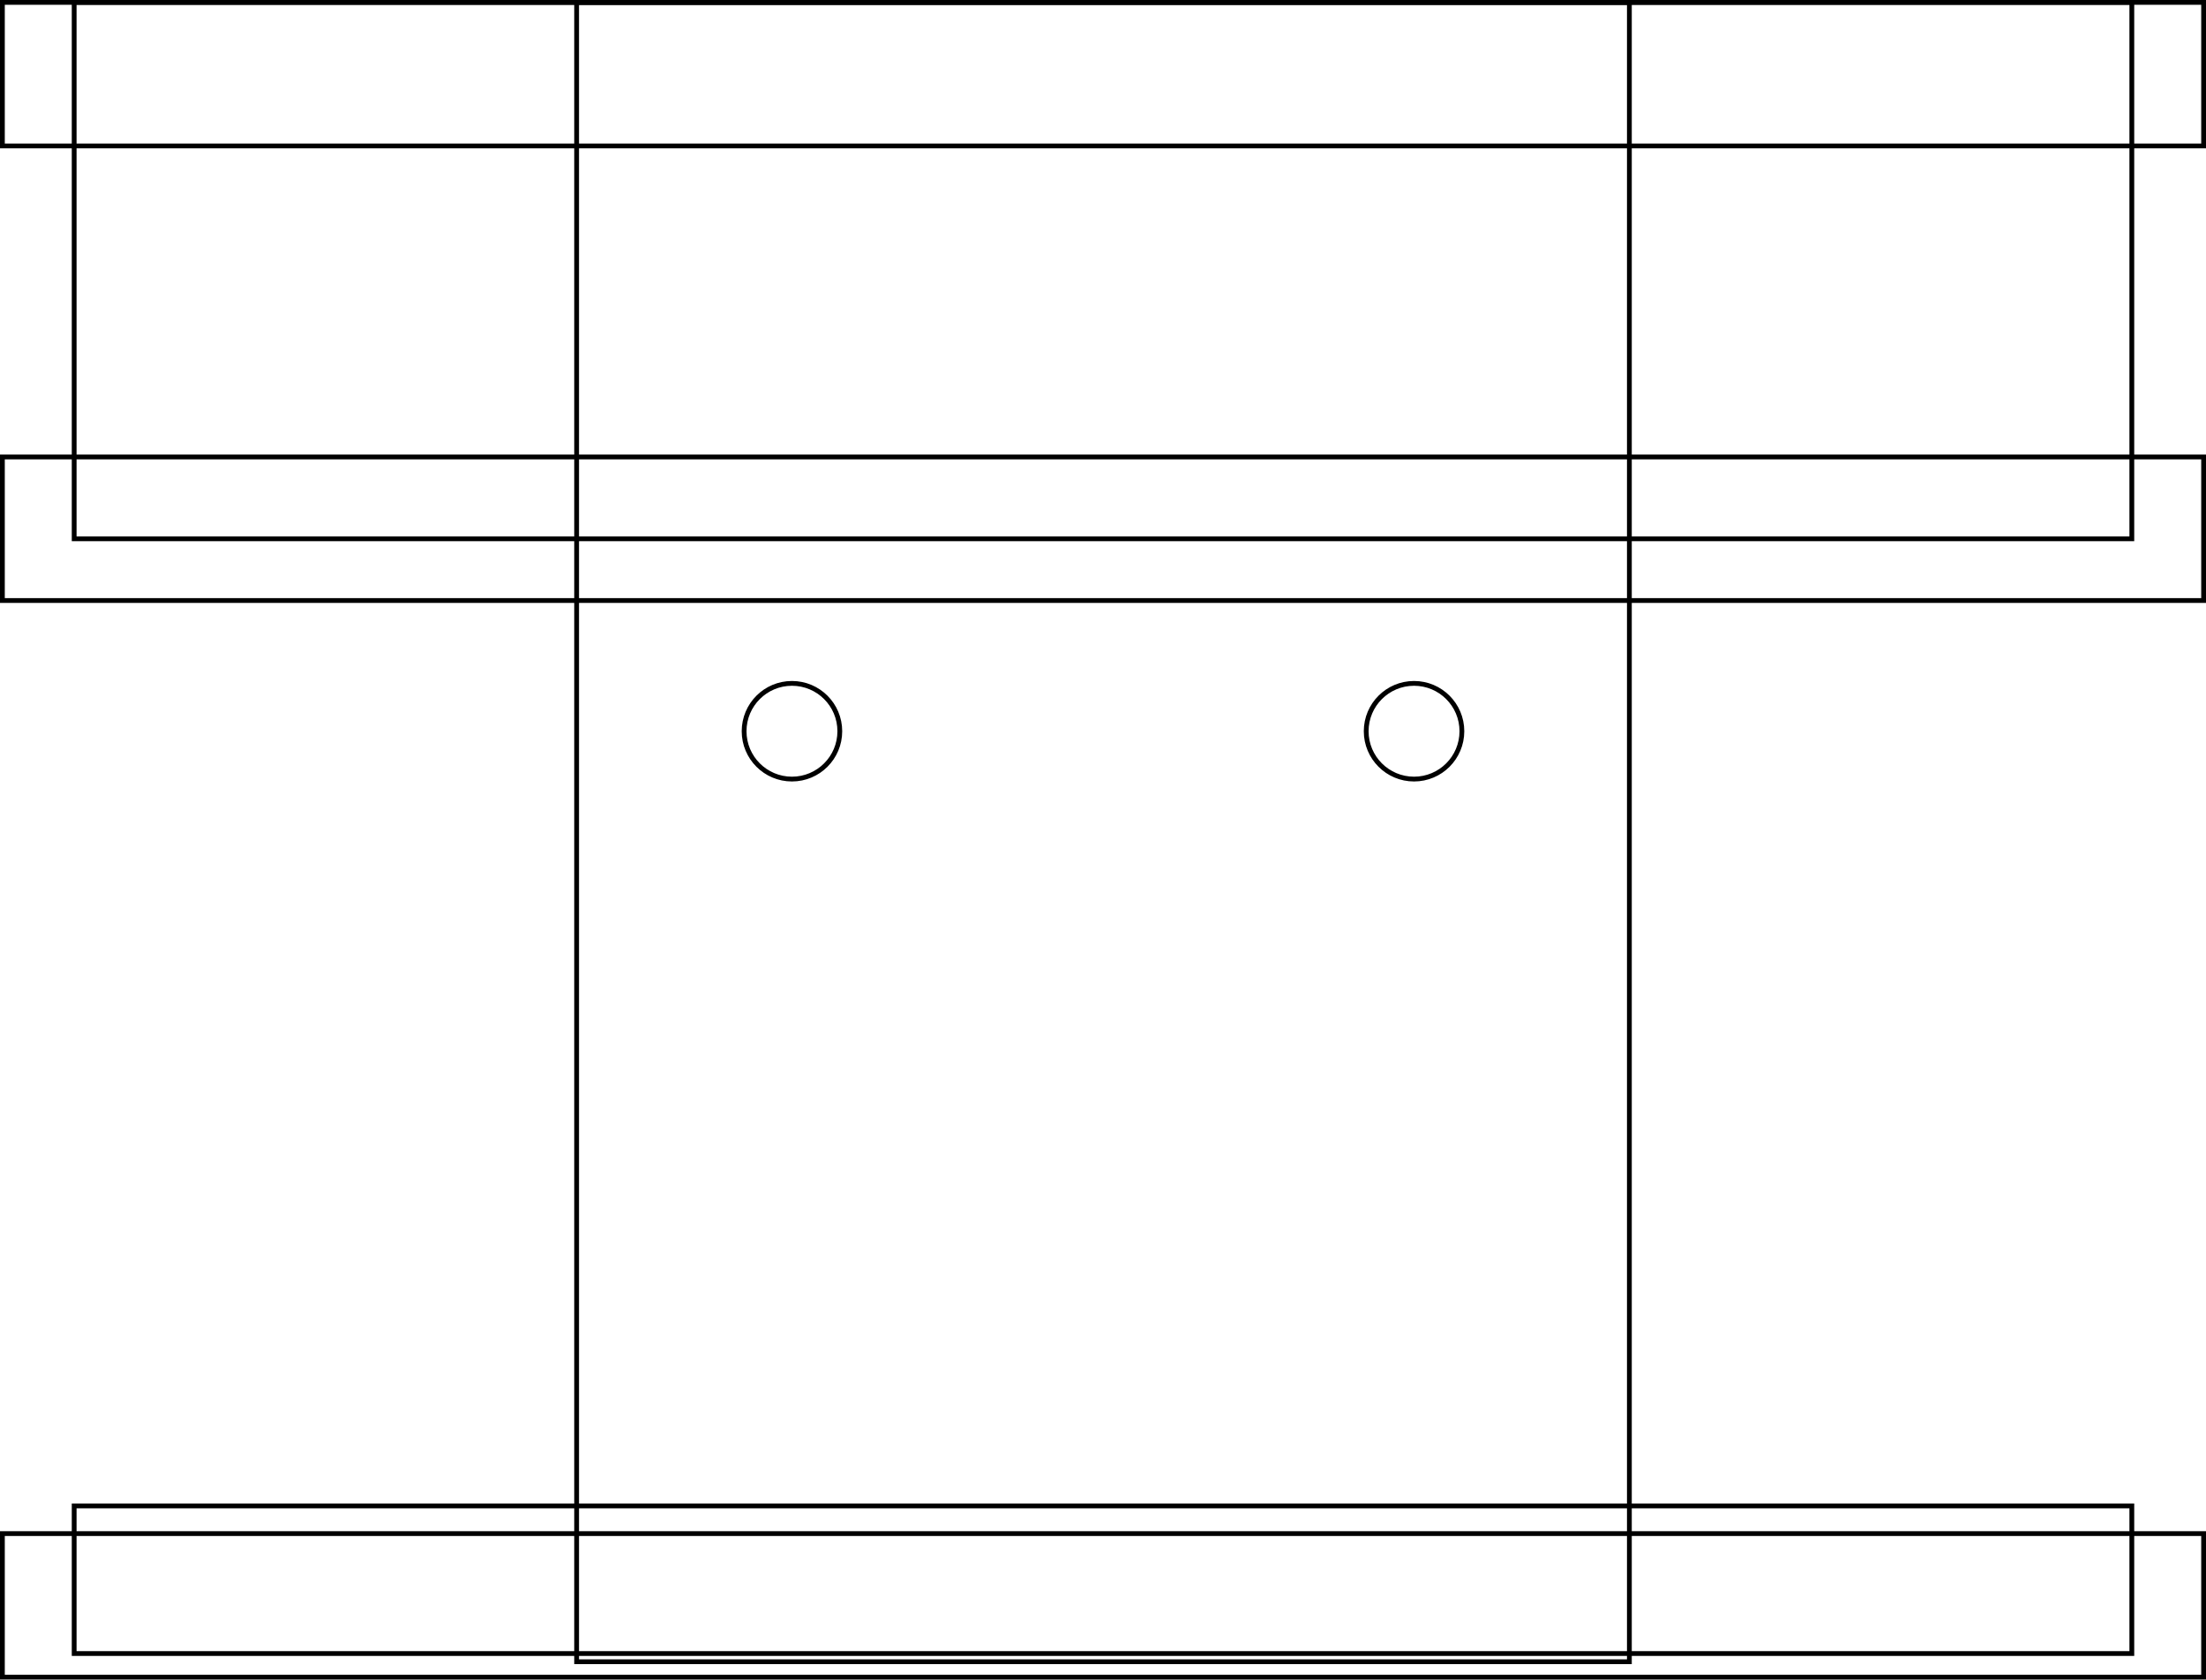
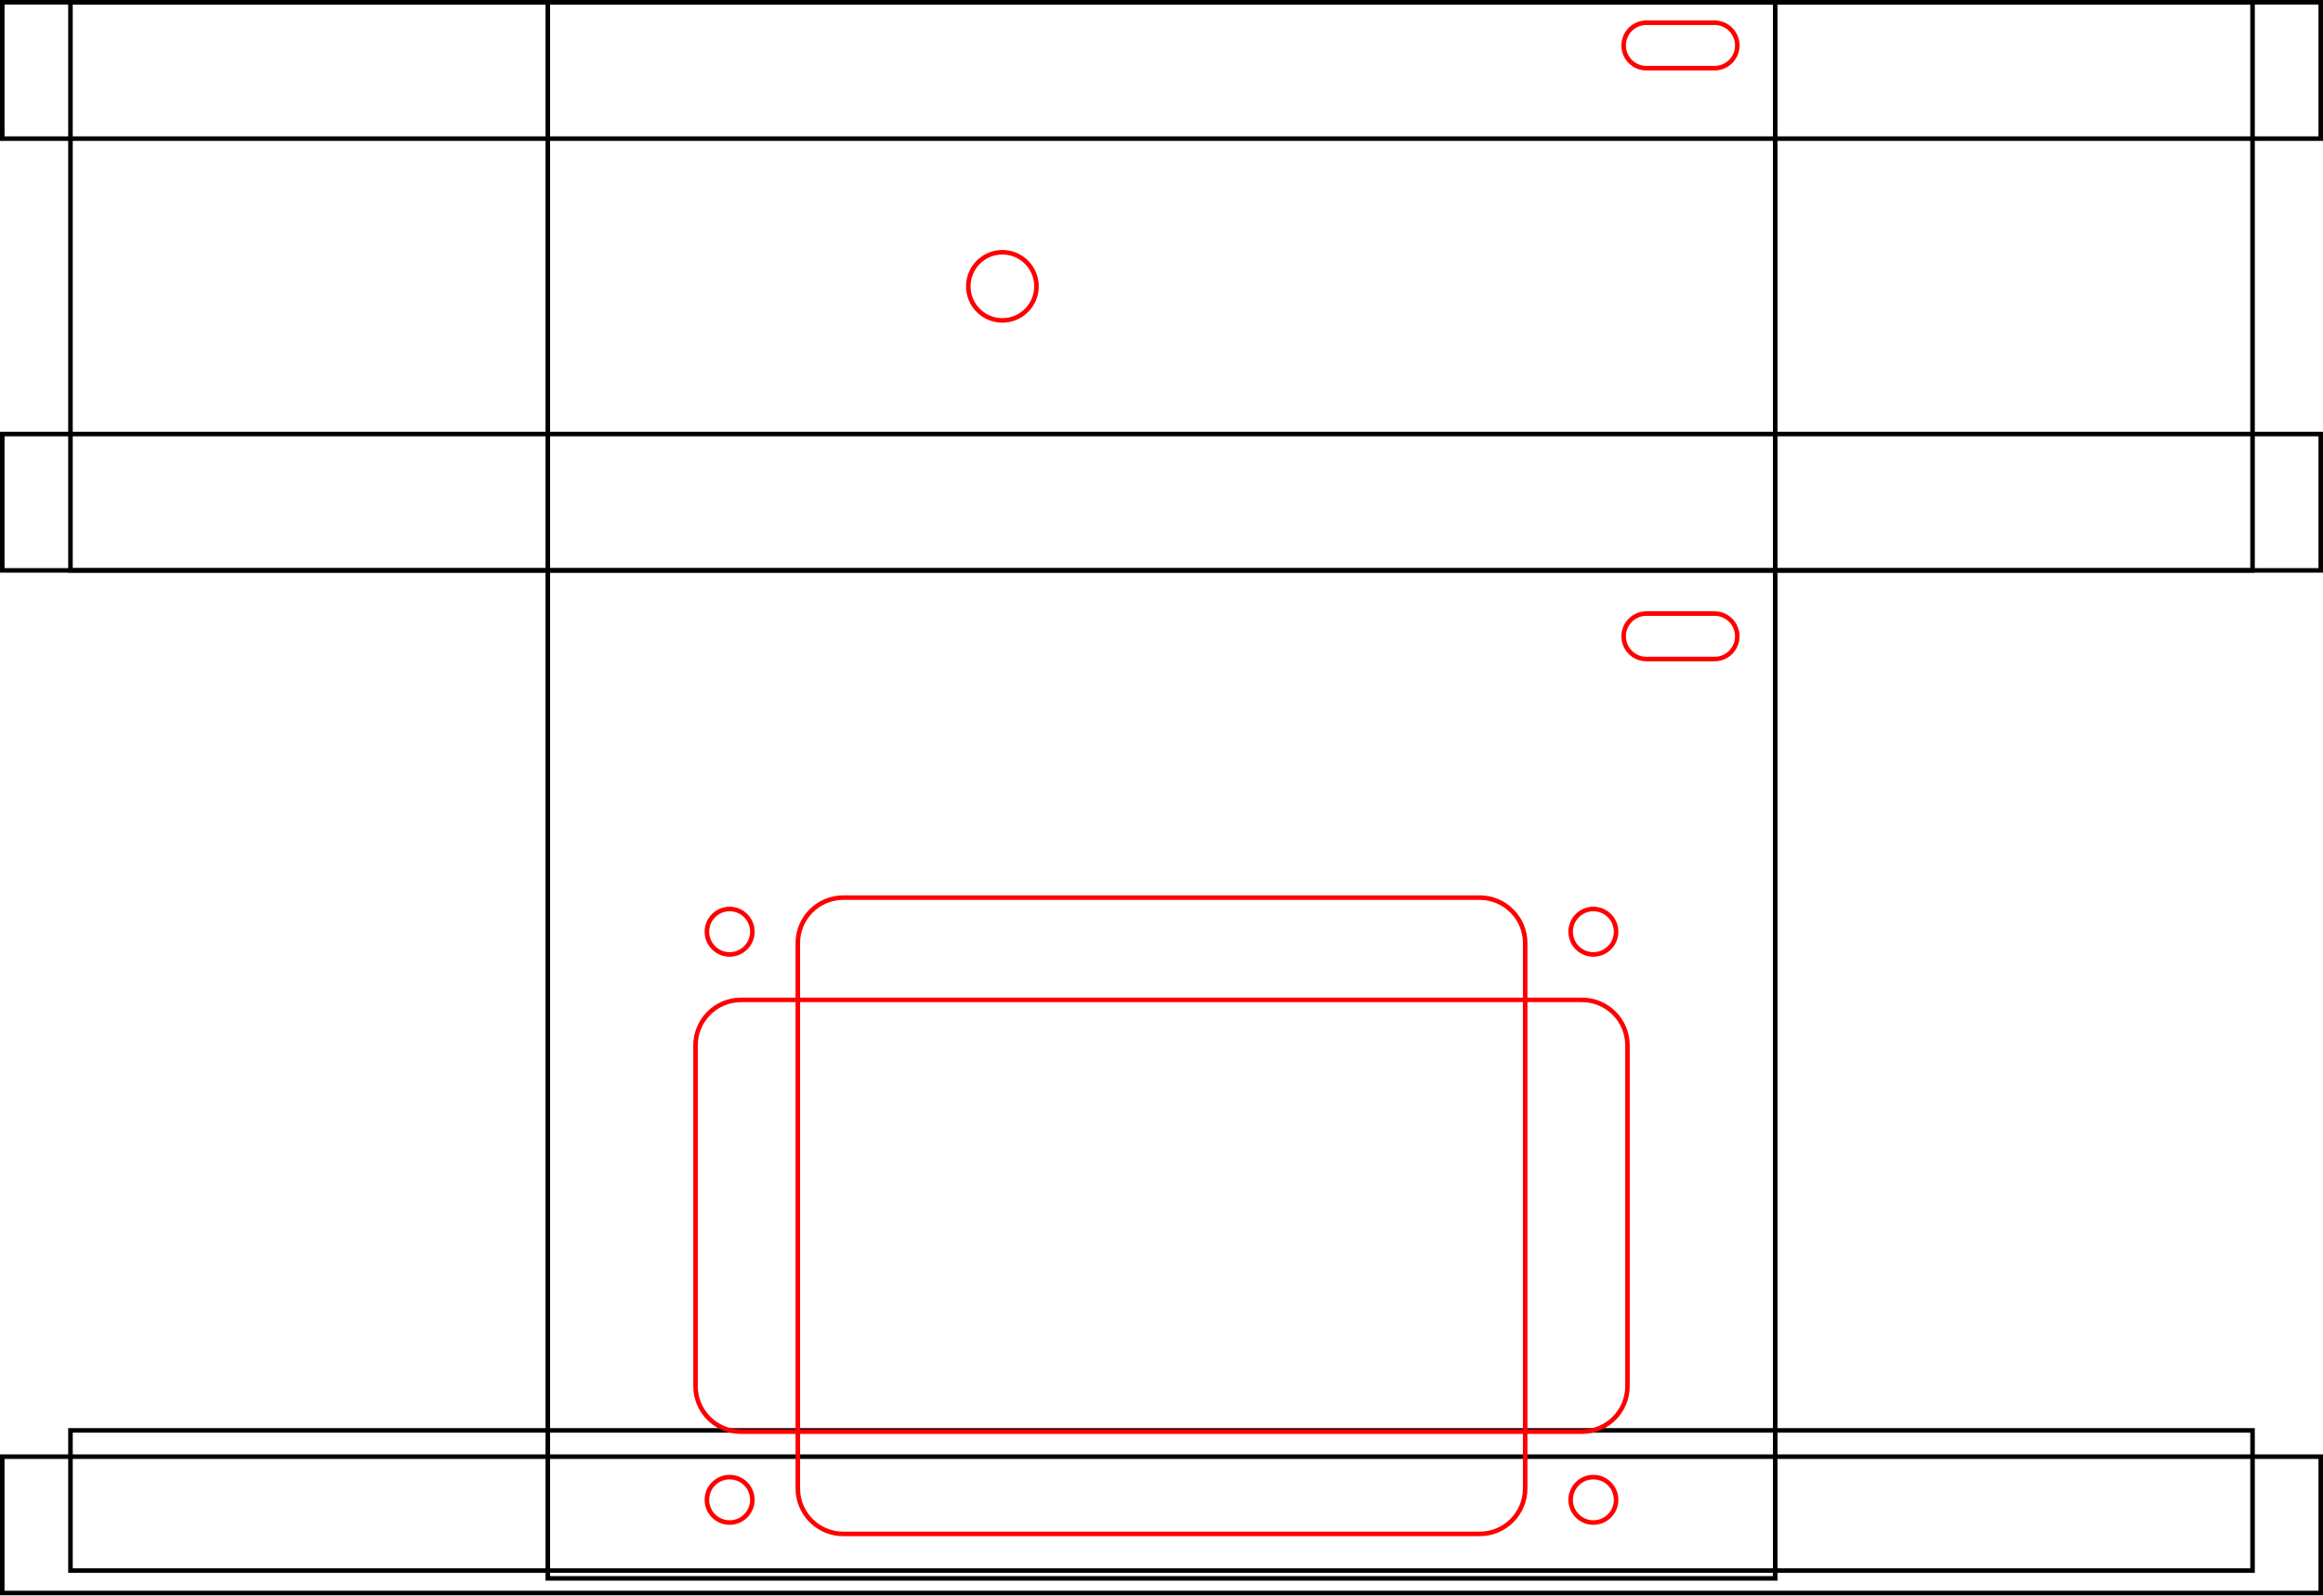
- <svg xmlns="http://www.w3.org/2000/svg" width="92.2mm" height="70.2mm" viewBox="0 0 92.2 70.2" version="1.1" id="svg888">
+ <svg xmlns="http://www.w3.org/2000/svg" width="102.2mm" height="70.2mm" viewBox="0 0 102.2 70.2" version="1.1" id="svg888">
  <defs id="defs885" />
  <g id="layer1" transform="translate(0.1,0.1)">
-     <rect style="fill:none;stroke:#000000;stroke-width:0.2" id="rect971" width="86" height="22.42" x="3" y="0" />
-     <rect style="fill:none;stroke:#000000;stroke-width:0.2" id="rect1119" width="92" height="6" x="0" y="0" />
-     <rect style="fill:none;stroke:#000000;stroke-width:0.2" id="rect1121" width="92" height="6" x="0" y="19" />
-     <g id="g835" transform="translate(31.1,15.46337)">
-       <circle style="fill:none;stroke:#000000;stroke-width:0.2" id="path1145" cx="1.9" cy="15" r="2" />
-       <circle style="fill:none;stroke:#000000;stroke-width:0.2" id="circle1307" cx="27.9" cy="15" r="2" />
+     <rect style="fill:none;stroke:#000000;stroke-width:0.2" id="rect971" width="96" height="25" x="3" y="0" />
+     <rect style="fill:none;stroke:#000000;stroke-width:0.2" id="rect1119" width="102" height="6" x="0" y="0" />
+     <rect style="fill:none;stroke:#000000;stroke-width:0.2" id="rect1121" width="102" height="6" x="0" y="19" />
+     <rect style="fill:none;stroke:#000000;stroke-width:0.2" id="rect879" width="102" height="6" x="0" y="64" />
+     <rect style="fill:none;stroke:#000000;stroke-width:0.2" id="rect881" width="54" height="69.356" x="24" y="0" />
+     <rect style="fill:none;stroke:#000000;stroke-width:0.2" id="rect837" width="96" height="6.169" x="3" y="62.844" />
+     <circle style="fill:none;stroke:#ff0000;stroke-width:0.2" id="circle838" cx="44" cy="12.5" r="1.5" />
+     <g id="g850" transform="translate(31.1,40)">
+       <circle style="fill:none;stroke:#ff0000;stroke-width:0.2" id="circle1307-3" cx="0.9" cy="0.9" r="1" />
+       <circle style="fill:none;stroke:#ff0000;stroke-width:0.2" id="circle840" cx="38.9" cy="0.9" r="1" />
+       <circle style="fill:none;stroke:#ff0000;stroke-width:0.2" id="circle842" cx="0.9" cy="25.9" r="1" />
+       <circle style="fill:none;stroke:#ff0000;stroke-width:0.2" id="circle844" cx="38.9" cy="25.9" r="1" />
    </g>
-     <rect style="fill:none;stroke:#000000;stroke-width:0.2" id="rect879" width="92" height="6" x="0" y="64" />
-     <rect style="fill:none;stroke:#000000;stroke-width:0.2" id="rect881" width="44" height="69.356" x="24" y="0" />
-     <rect style="fill:none;stroke:#000000;stroke-width:0.2" id="rect837" width="86" height="6.169" x="3" y="62.844" />
+     <rect style="fill:none;stroke:#ff0000;stroke-width:0.2" id="rect874" width="32" height="28" x="35" y="39.4" rx="2" ry="2" />
+     <rect style="fill:none;stroke:#ff0000;stroke-width:0.2" id="rect956" width="41" height="19" x="30.5" y="43.9" rx="2" ry="2" />
+     <rect style="fill:none;stroke:#ff0000;stroke-width:0.2" id="rect882" width="5" height="2" x="71.332" y="0.9" rx="1" ry="1" />
+     <rect style="fill:none;stroke:#ff0000;stroke-width:0.2" id="rect966" width="5" height="2" x="71.332" y="26.9" rx="1" ry="1" />
  </g>
</svg>
